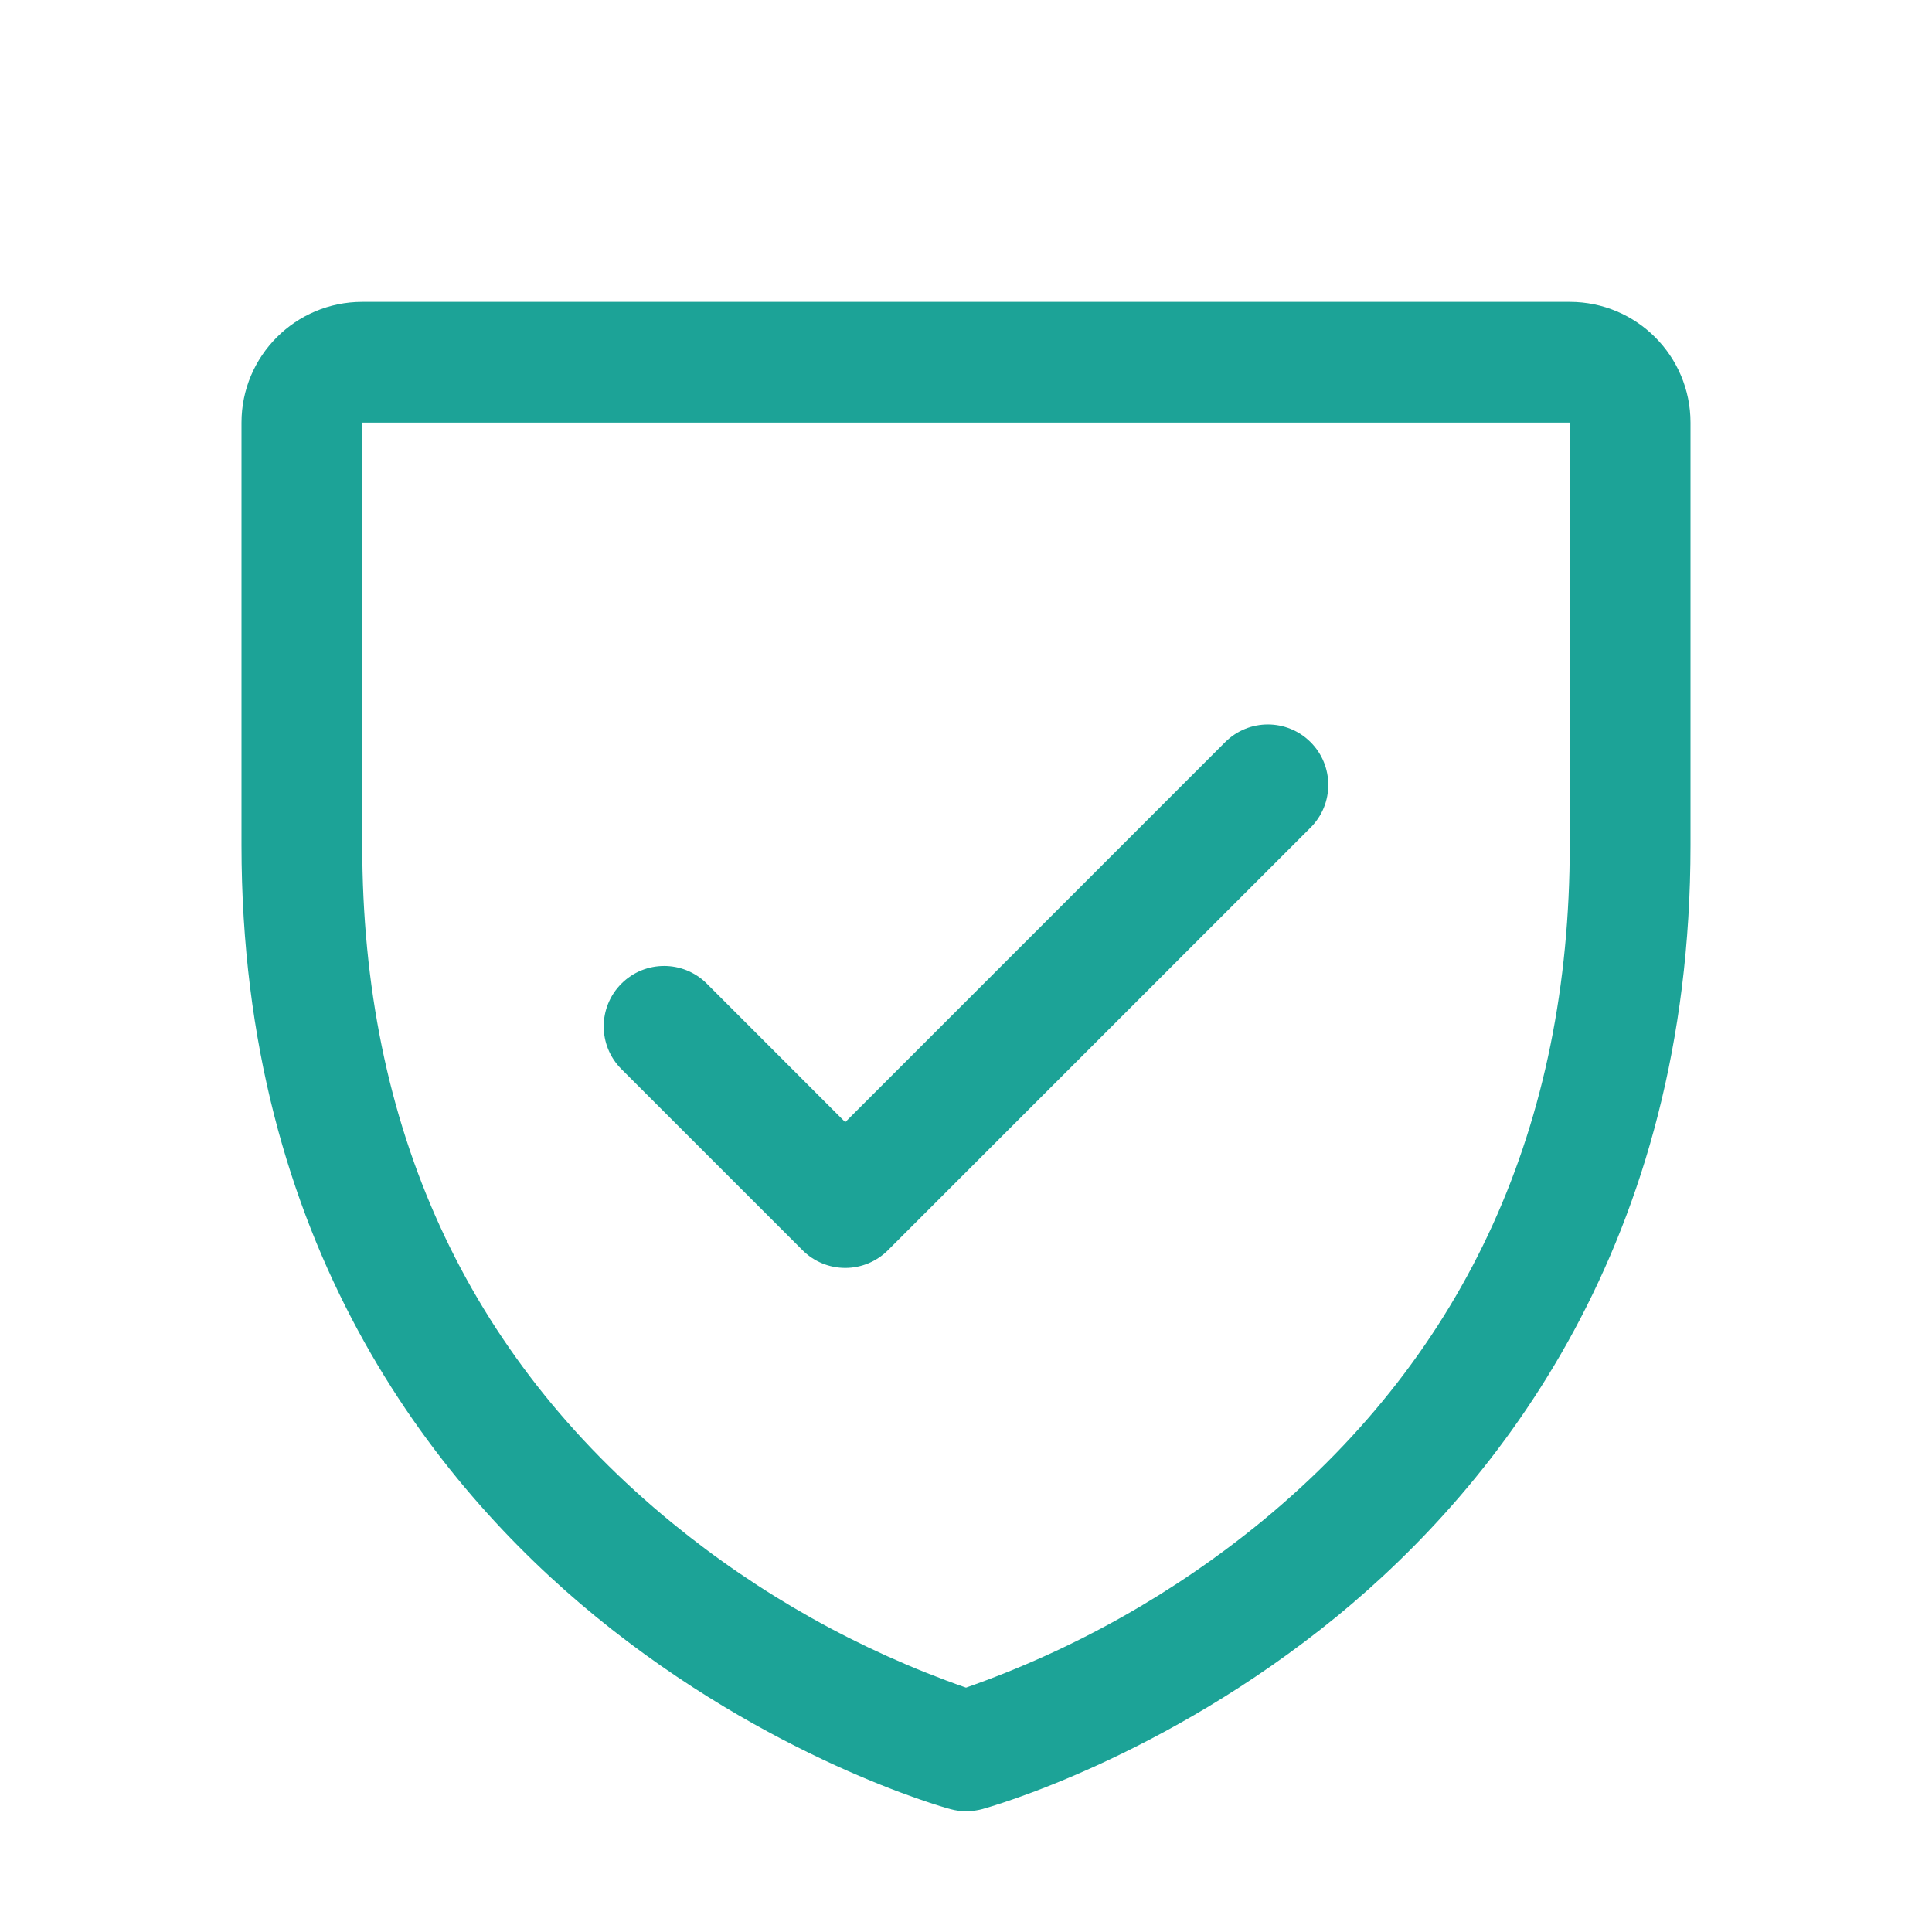
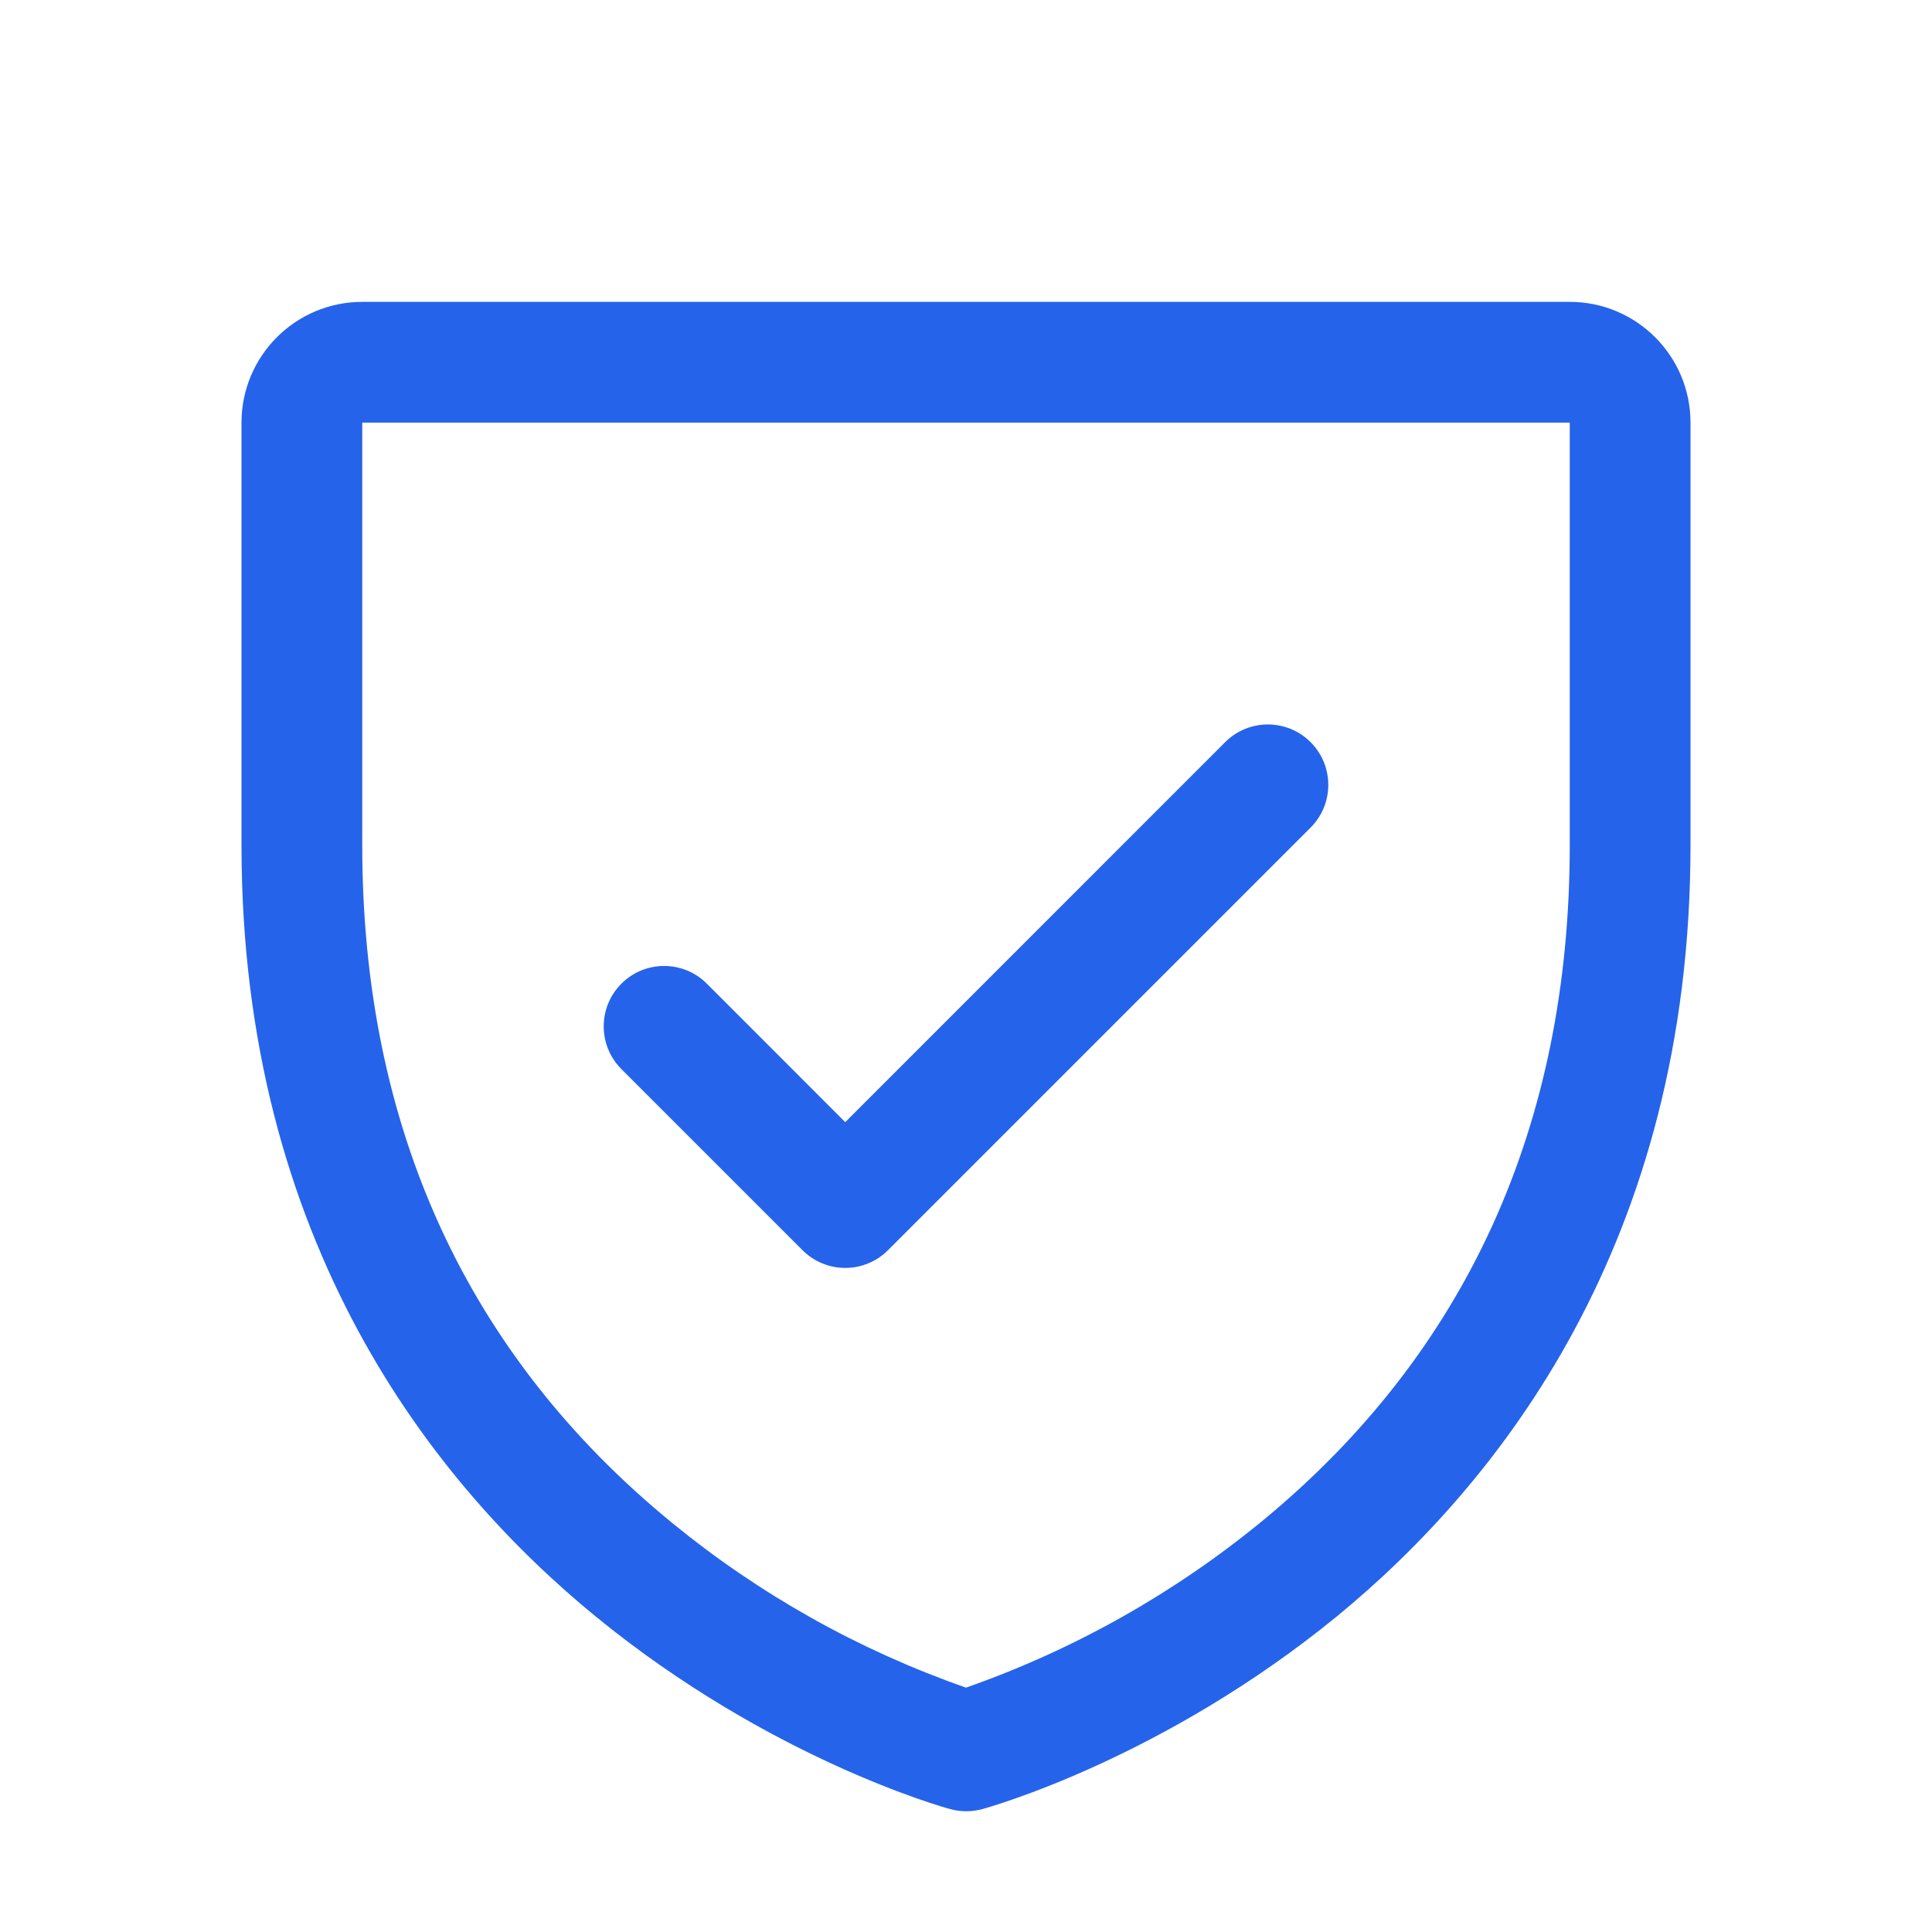
- <svg xmlns="http://www.w3.org/2000/svg" viewBox="0 0 256 256" fill="#1ca397">
+ <svg xmlns="http://www.w3.org/2000/svg" viewBox="0 0 256 256" fill="#2563eb">
  <path d="M208,40H48A16,16,0,0,0,32,56v56c0,52.72,25.52,84.67,46.93,102.19,23.06,18.86,46,25.26,47,25.53a8,8,0,0,0,4.2,0c1-.27,23.91-6.67,47-25.53C198.48,196.67,224,164.72,224,112V56A16,16,0,0,0,208,40Zm0,72c0,37.07-13.66,67.16-40.6,89.42A129.3,129.3,0,0,1,128,223.62a128.25,128.25,0,0,1-38.92-21.81C61.82,179.51,48,149.3,48,112l0-56,160,0ZM82.34,141.66a8,8,0,0,1,11.32-11.32L112,148.69l50.34-50.35a8,8,0,0,1,11.32,11.32l-56,56a8,8,0,0,1-11.32,0Z" />
</svg>
